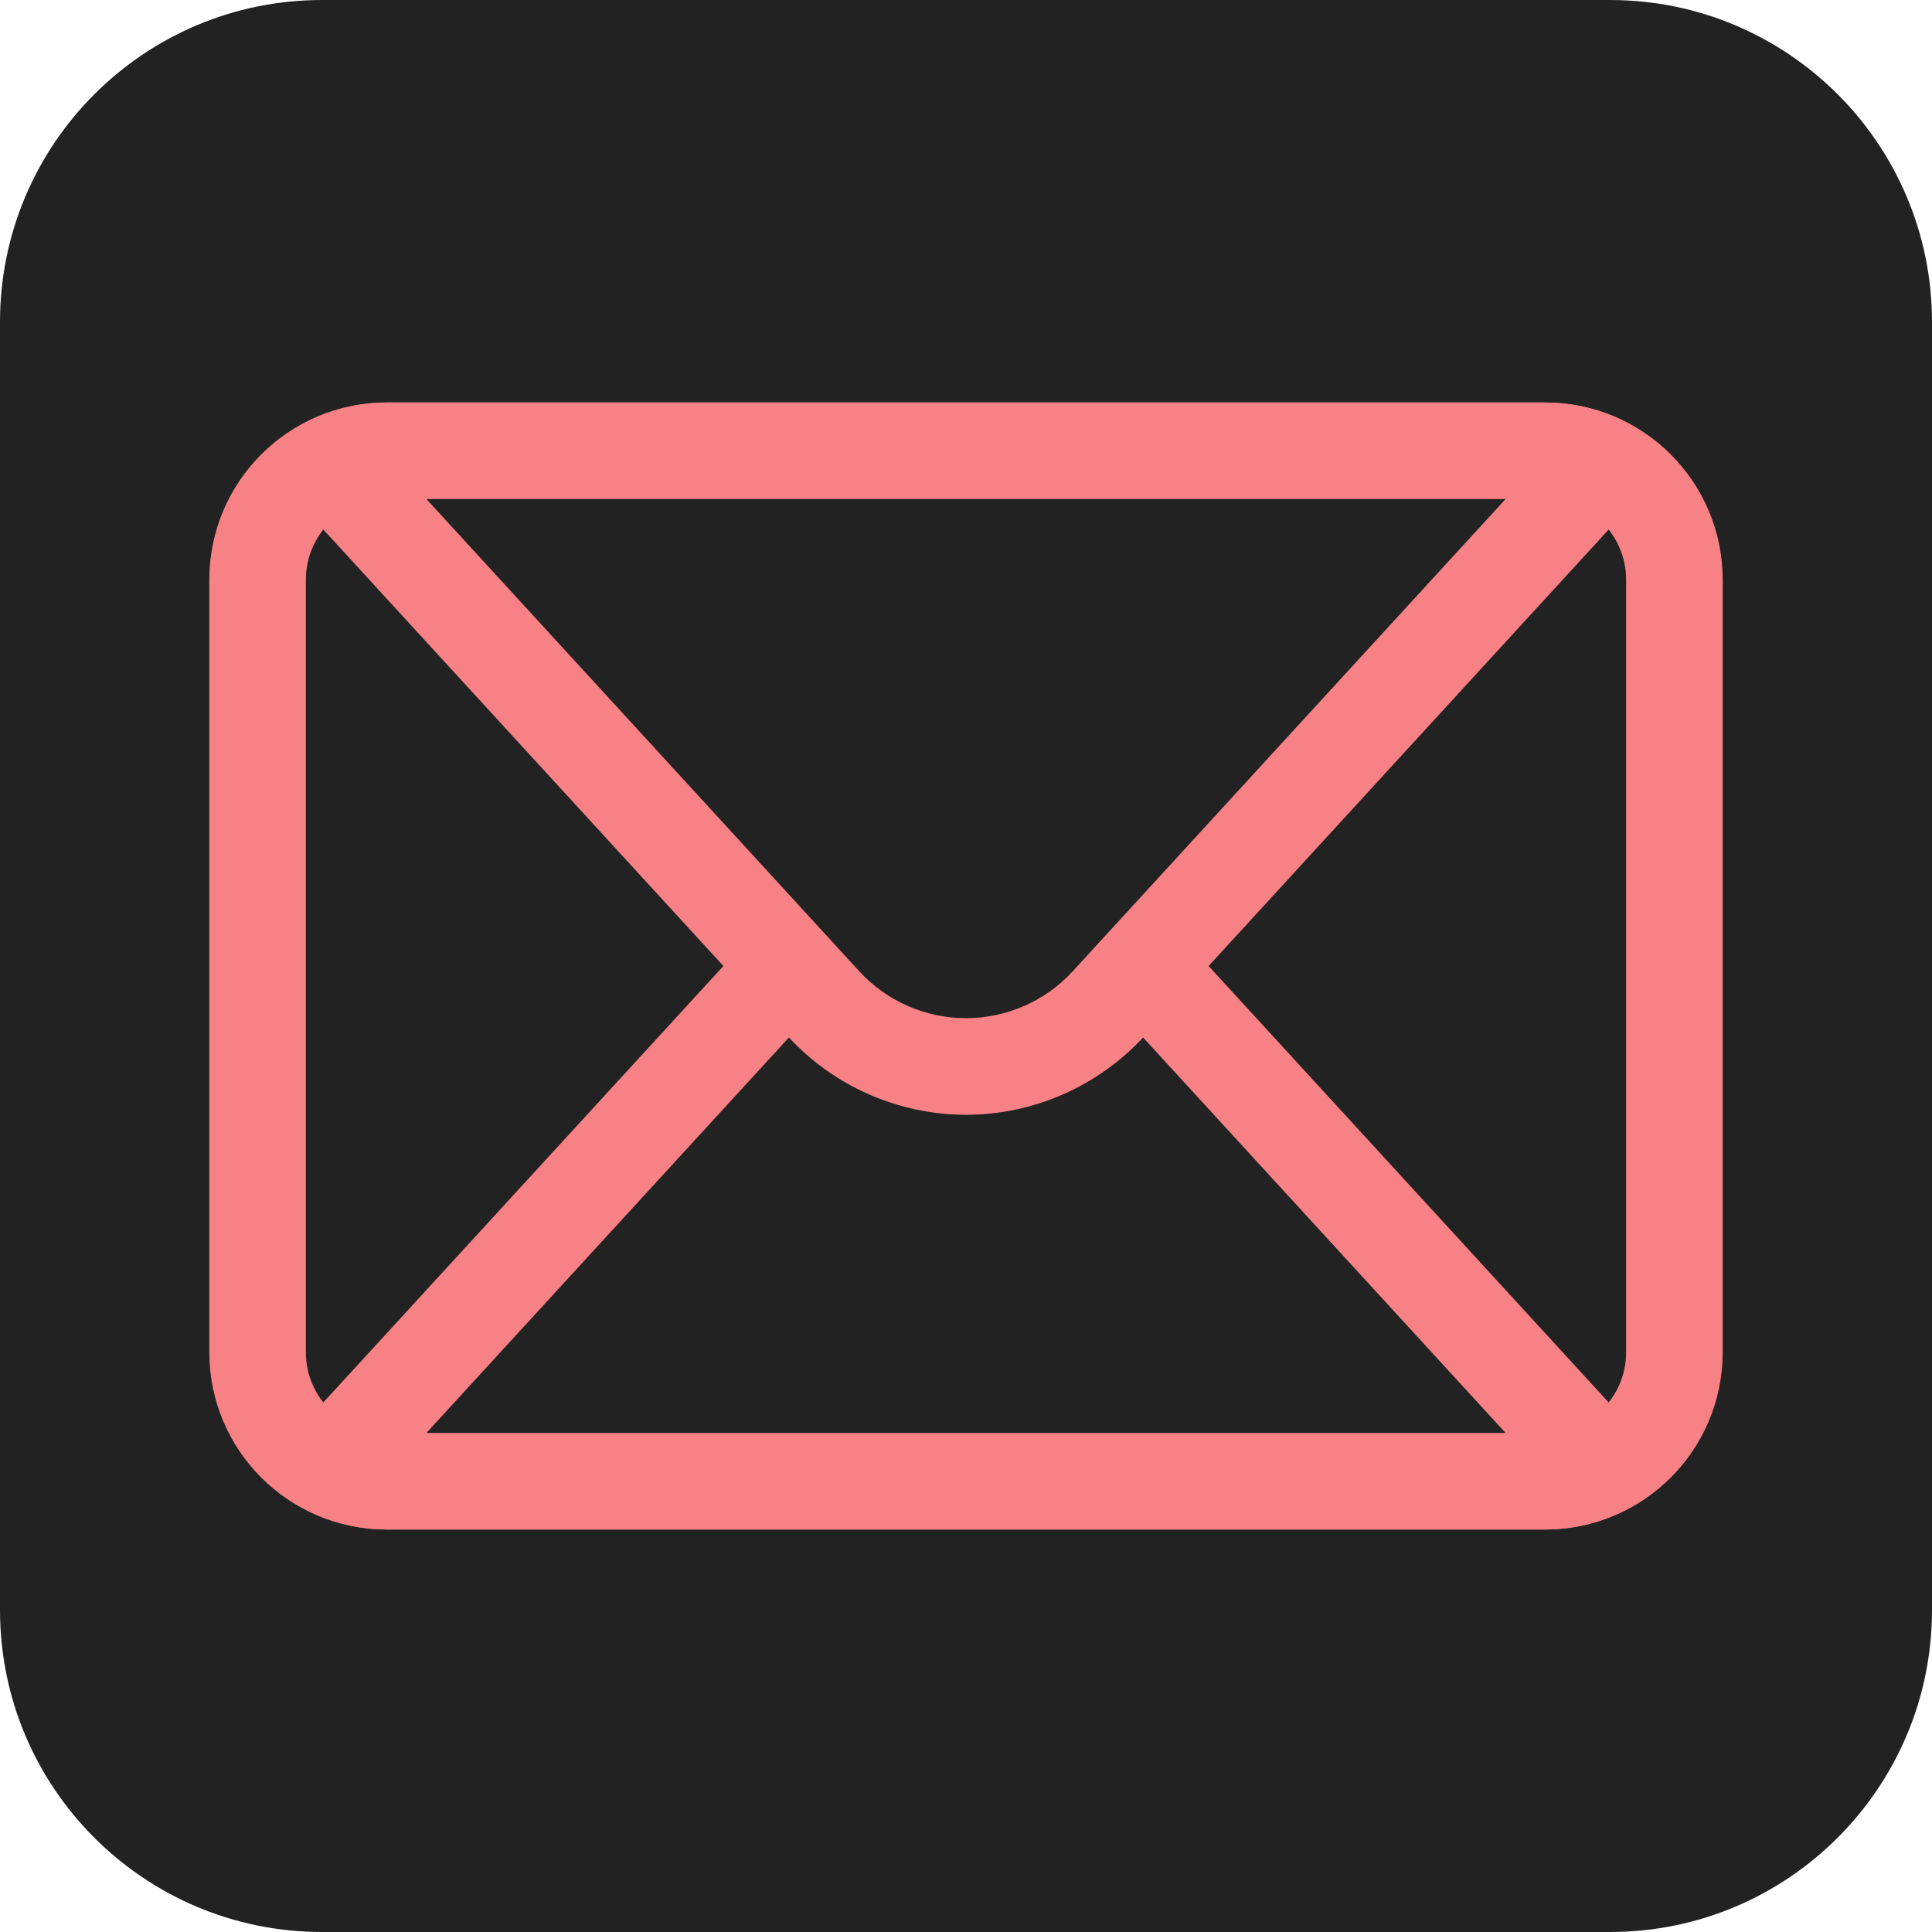
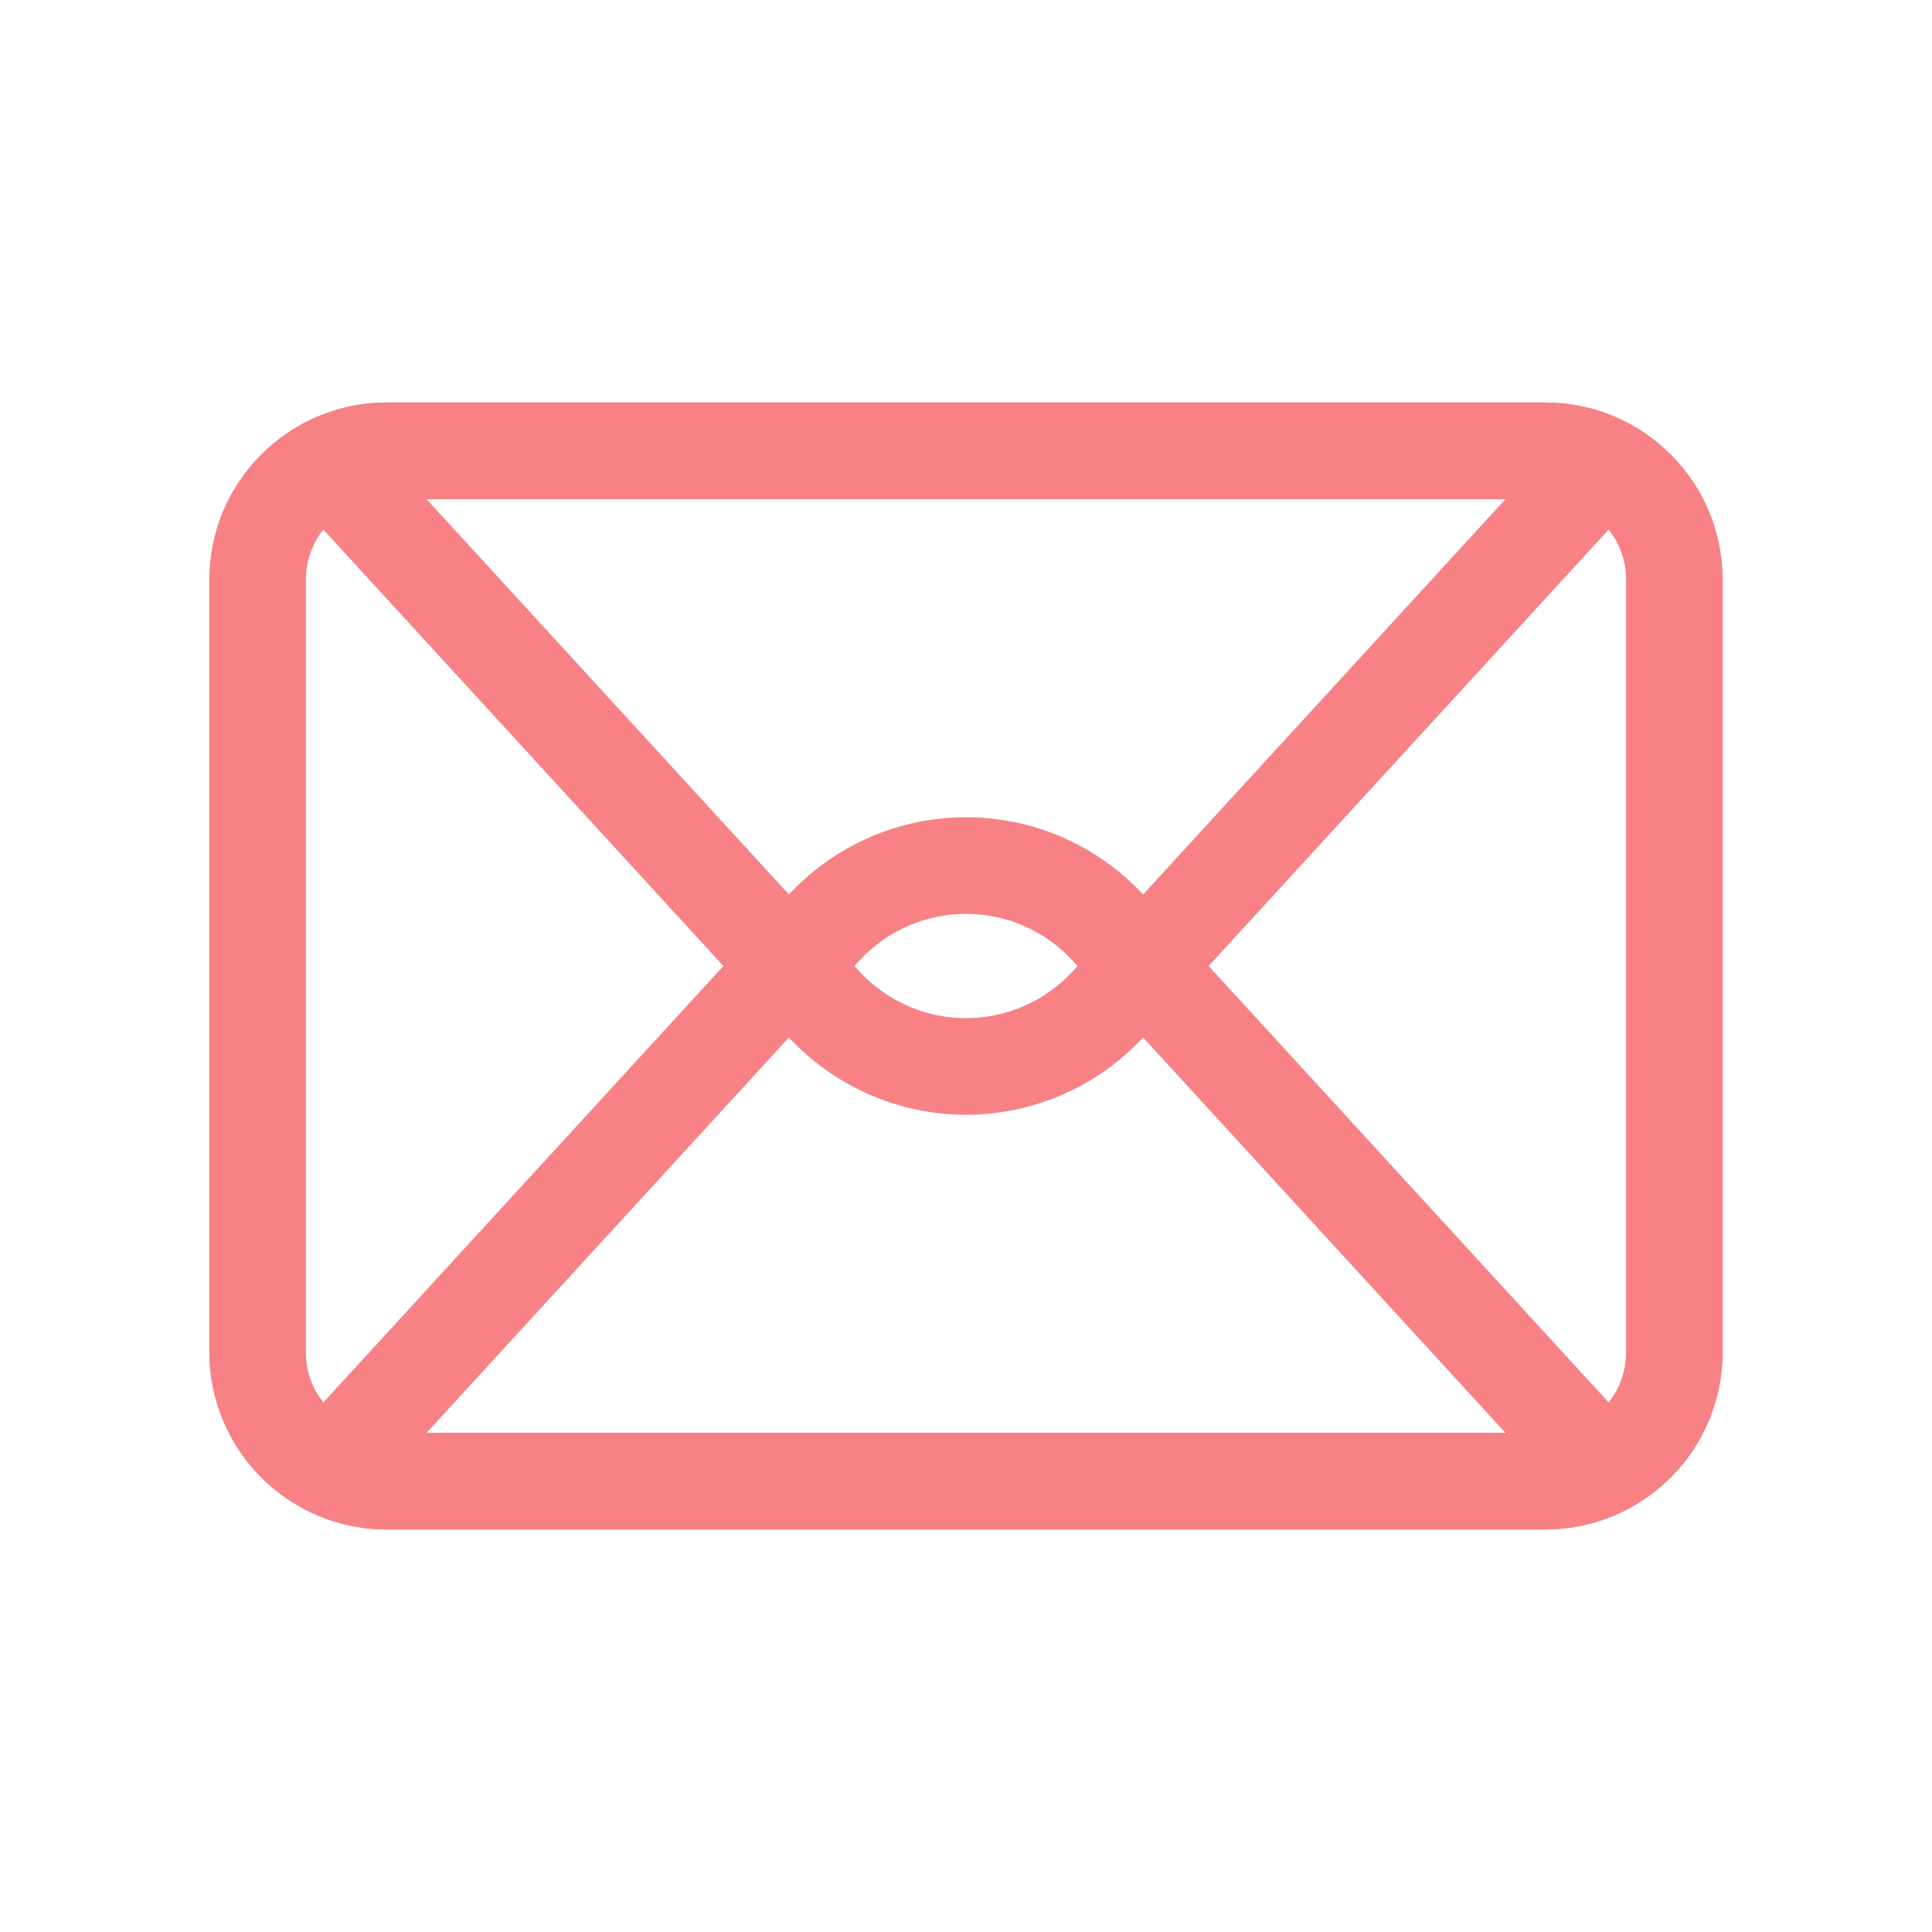
<svg xmlns="http://www.w3.org/2000/svg" viewBox="0 0 60 60">
-   <rect fill="#222222" height="60" rx="10" width="60" class="fill-ffffff fill-fafafa" />
-   <rect fill="#222222" height="32" rx="4" width="44" x="8" y="14" class="fill-f1f3f4" />
+   <rect fill="none" height="60" rx="10" width="60" class="fill-ffffff fill-fafafa" />
+   <rect fill="none" height="32" rx="4" width="44" x="8" y="14" class="fill-f1f3f4" />
  <path d="M48 47.5H12A5.506 5.506 0 0 1 6.5 42V18a5.506 5.506 0 0 1 5.5-5.5h36a5.506 5.506 0 0 1 5.5 5.5v24a5.506 5.506 0 0 1-5.5 5.5Zm-36-32A2.5 2.5 0 0 0 9.5 18v24a2.5 2.5 0 0 0 2.5 2.5h36a2.5 2.5 0 0 0 2.5-2.5V18a2.5 2.5 0 0 0-2.5-2.5Z" fill="#f78185" class="fill-f29580 fill-f78185" />
-   <path d="M25.577 28.825a6 6 0 0 1 8.846 0l15.349 16.744A3.956 3.956 0 0 1 48 46H12a3.956 3.956 0 0 1-1.772-.431Z" fill="#222222" class="fill-f1f3f4" />
+   <path d="M25.577 28.825a6 6 0 0 1 8.846 0l15.349 16.744A3.956 3.956 0 0 1 48 46H12a3.956 3.956 0 0 1-1.772-.431Z" fill="none" class="fill-f1f3f4" />
  <path d="M48 47.5H12a5.453 5.453 0 0 1-2.439-.587 1.5 1.5 0 0 1-.438-2.357l15.348-16.744a7.5 7.5 0 0 1 11.058 0l15.348 16.744a1.5 1.5 0 0 1-.438 2.357A5.453 5.453 0 0 1 48 47.5Zm-34.756-3h33.512L33.317 29.839a4.5 4.5 0 0 0-6.634 0Zm12.333-15.675Z" fill="#f78185" class="fill-f29580 fill-f78185" />
-   <path d="M25.577 31.175a6 6 0 0 0 8.846 0l15.349-16.744A3.956 3.956 0 0 0 48 14H12a3.956 3.956 0 0 0-1.772.431Z" fill="#222222" class="fill-f1f3f4" />
+   <path d="M25.577 31.175a6 6 0 0 0 8.846 0l15.349-16.744A3.956 3.956 0 0 0 48 14H12a3.956 3.956 0 0 0-1.772.431Z" fill="none" class="fill-f1f3f4" />
  <path d="M30 34.621a7.518 7.518 0 0 1-5.529-2.433L9.123 15.444a1.5 1.5 0 0 1 .438-2.357A5.453 5.453 0 0 1 12 12.5h36a5.453 5.453 0 0 1 2.439.587 1.5 1.5 0 0 1 .438 2.357L35.529 32.188A7.518 7.518 0 0 1 30 34.621ZM13.244 15.5l13.439 14.661a4.5 4.5 0 0 0 6.634 0L46.756 15.5Z" fill="#f78185" class="fill-f2bf80 fill-f78185" />
</svg>
